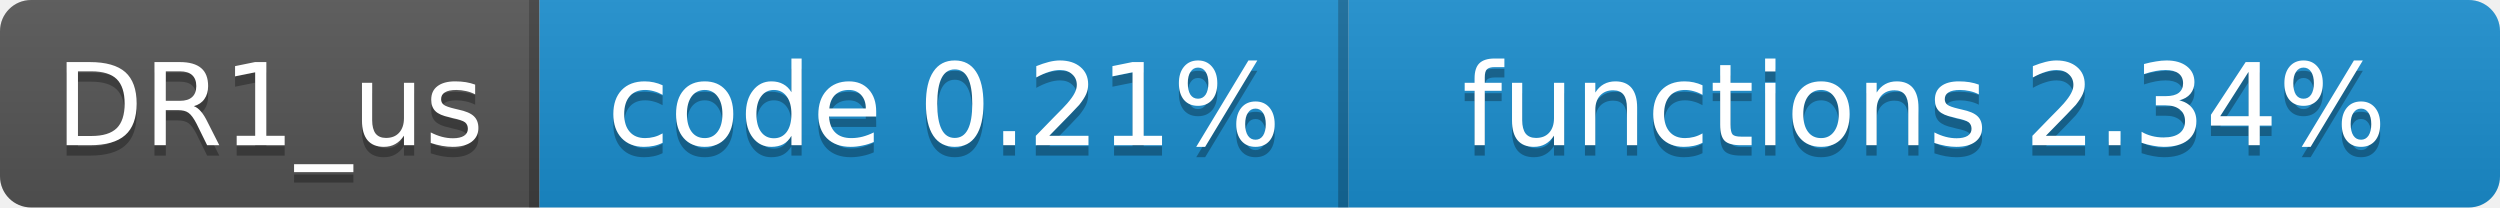
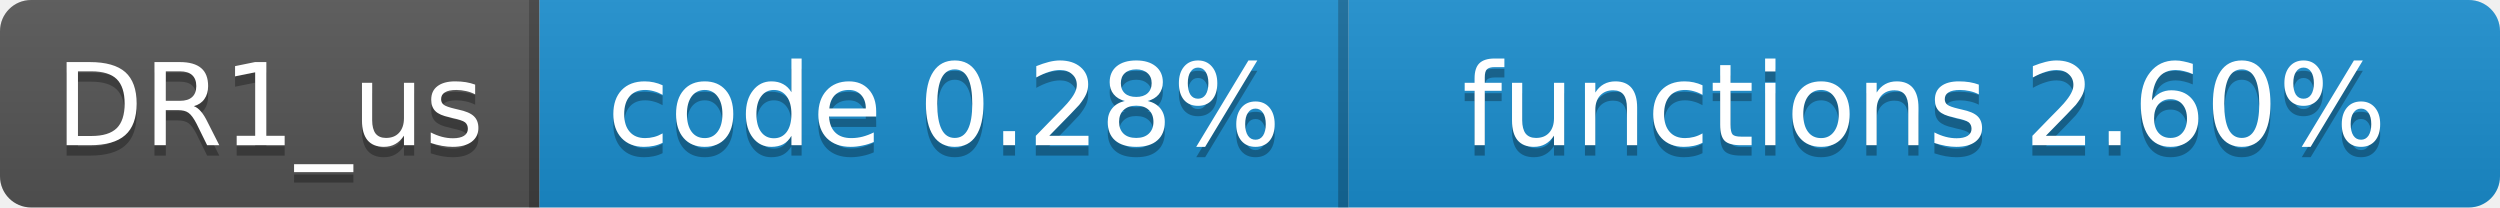
- <svg xmlns="http://www.w3.org/2000/svg" width="241" height="20" role="img" aria-label="DR1_us: code 0.21%, functions 2.34%">
+ <svg xmlns="http://www.w3.org/2000/svg" width="241" height="20" role="img" aria-label="DR1_us: code 0.28%, functions 2.60%">
  <linearGradient id="g" x2="0" y2="100%">
    <stop offset="0" stop-color="#bbb" stop-opacity=".1" />
    <stop offset="1" stop-opacity=".1" />
  </linearGradient>
  <clipPath id="r">
    <rect width="241" height="20" rx="3" fill="#fff" />
  </clipPath>
  <g clip-path="url(#r)">
    <rect x="0" width="52" height="20" fill="#555555" />
    <rect x="52" width="78" height="20" fill="#1b8ecf" />
    <rect x="130" width="111" height="20" fill="#1b8ecf" />
    <rect x="51" width="1" height="20" fill="#000" fill-opacity=".25" />
    <rect x="129" width="1" height="20" fill="#000" fill-opacity=".25" />
    <rect width="241" height="20" fill="url(#g)" />
  </g>
  <g fill="#fff" text-anchor="middle" font-family="Verdana,DejaVu Sans,sans-serif" font-size="11">
    <text x="26.0" y="15" fill="#010101" fill-opacity=".3">DR1_us</text>
    <text x="26.0" y="14">DR1_us</text>
-     <text x="91.0" y="15" fill="#010101" fill-opacity=".3">code 0.21%</text>
-     <text x="91.0" y="14">code 0.21%</text>
-     <text x="185.5" y="15" fill="#010101" fill-opacity=".3">functions 2.34%</text>
-     <text x="185.5" y="14">functions 2.34%</text>
+     <text x="91.0" y="15" fill="#010101" fill-opacity=".3">code 0.28%</text>
+     <text x="91.0" y="14">code 0.28%</text>
+     <text x="185.5" y="15" fill="#010101" fill-opacity=".3">functions 2.60%</text>
+     <text x="185.5" y="14">functions 2.60%</text>
  </g>
</svg>
